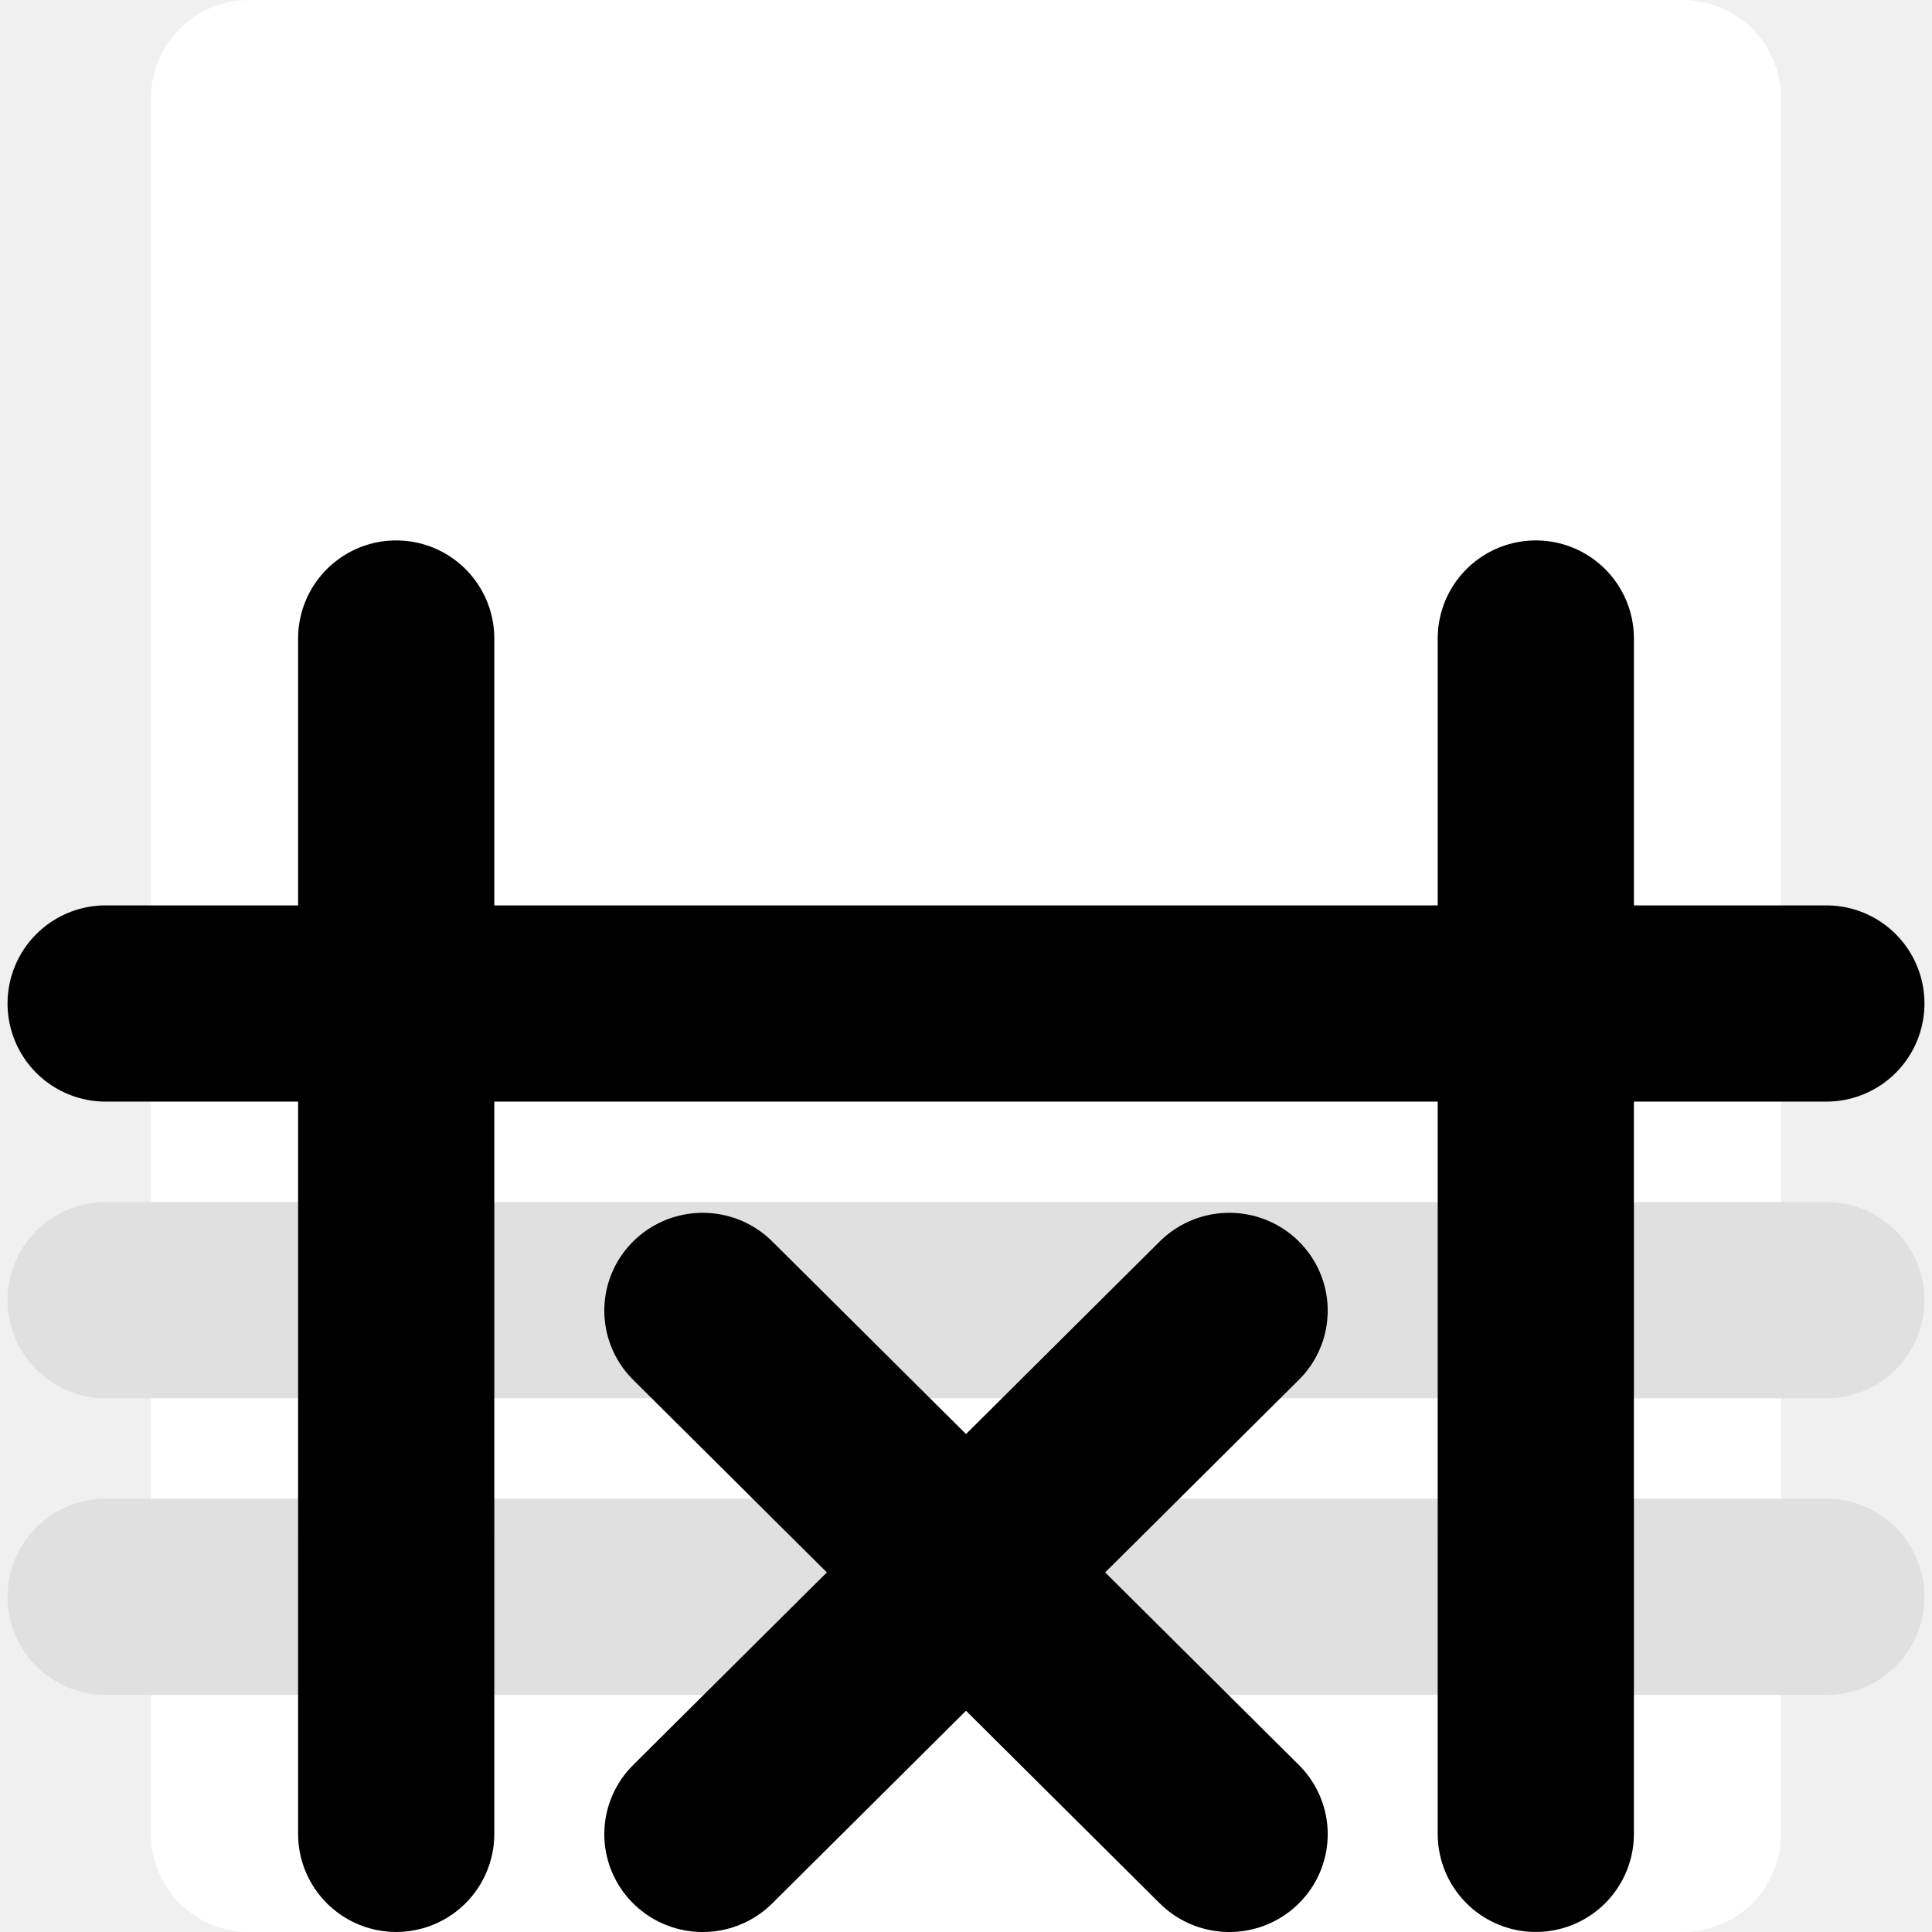
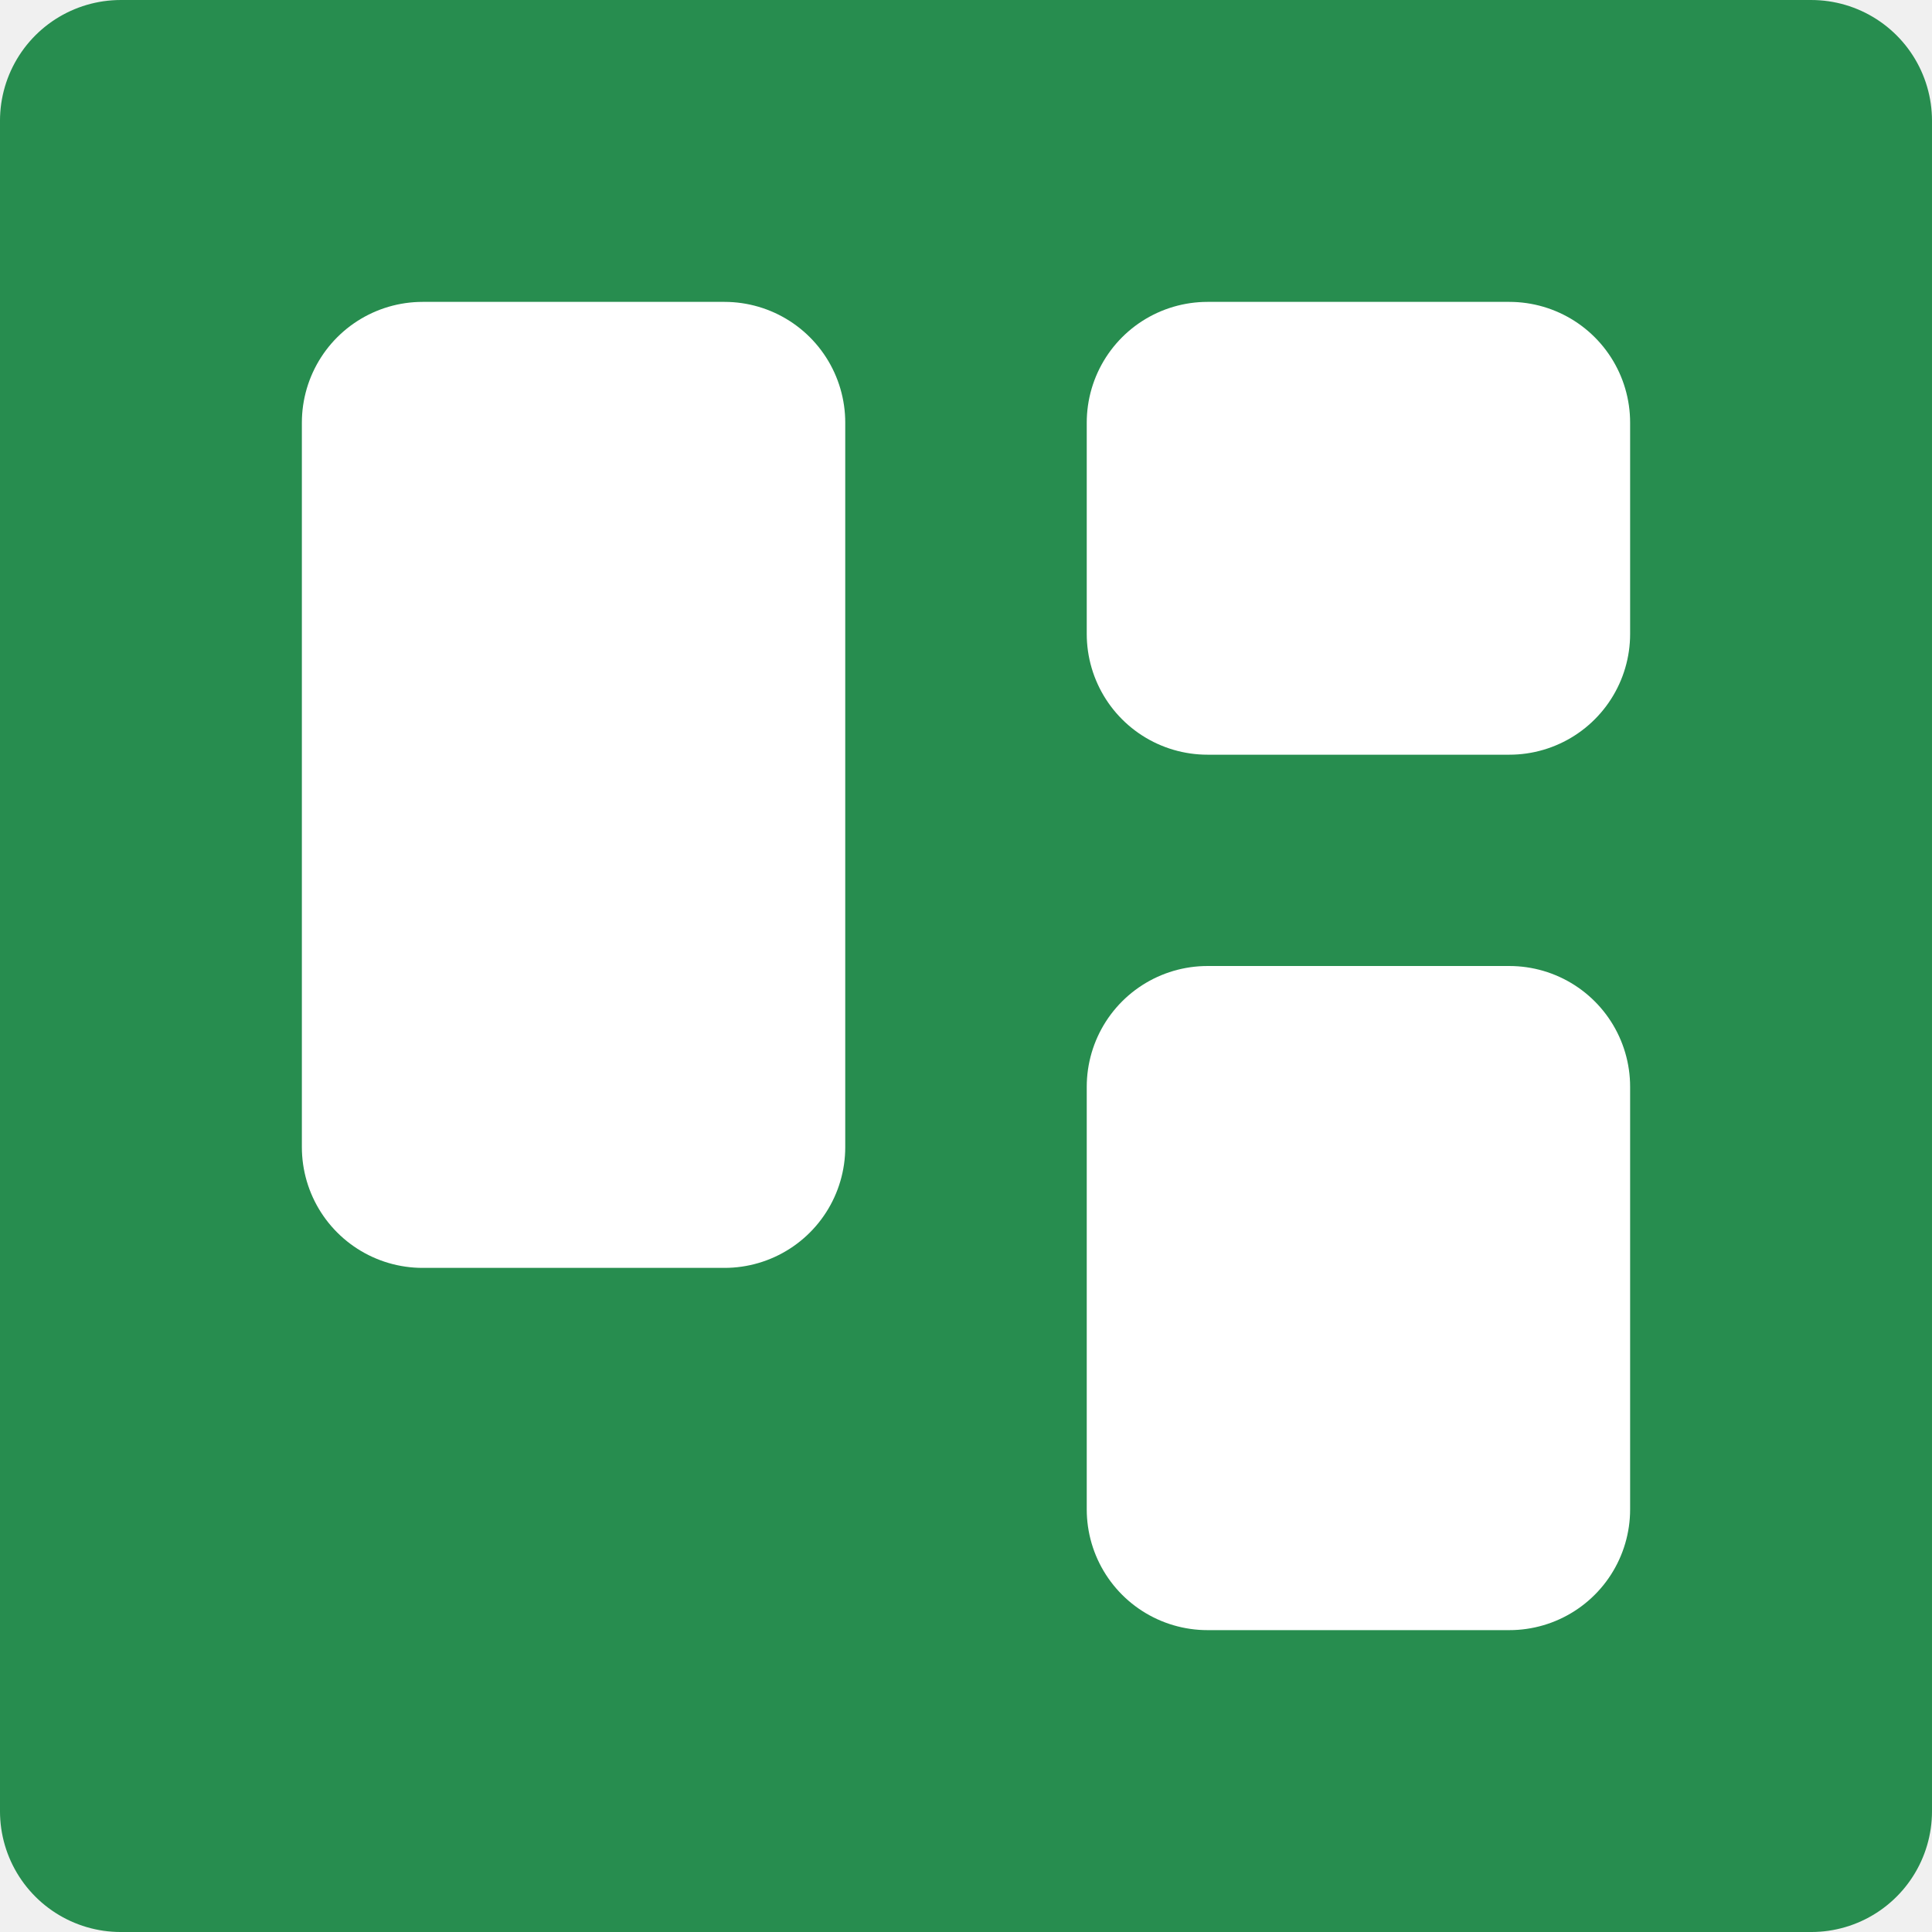
<svg xmlns="http://www.w3.org/2000/svg" width="128" height="128" viewBox="0 0 128 128" version="1.1" id="svg8">
  <defs id="defs2" />
  <g id="layer1" transform="translate(-182.0754,-14.84361)">
-     <rect style="opacity:1;fill:#ffffff;fill-opacity:1;stroke:#ffffff;stroke-width:13;stroke-linecap:round;stroke-linejoin:round;stroke-miterlimit:4;stroke-dasharray:none;stroke-dashoffset:1.002;stroke-opacity:1" id="rect2731" width="95" height="115" x="198.575" y="21.344" />
-     <g id="g2071" transform="matrix(1.112407,0,0,1.112407,-27.66063,-12.3281)" style="stroke-width:0.899" />
-     <path style="fill:none;stroke:#e0e0e0;stroke-width:13;stroke-linecap:round;stroke-linejoin:round;stroke-miterlimit:4;stroke-dasharray:none;stroke-opacity:1" d="M 189.075,100.982 H 303.076" id="path1208-6" />
-     <path style="fill:none;stroke:#e0e0e0;stroke-width:13;stroke-linecap:round;stroke-linejoin:round;stroke-miterlimit:4;stroke-dasharray:none;stroke-opacity:1" d="M 189.075,120.637 H 303.076" id="path1208-4" />
-     <path style="fill:none;stroke:#000000;stroke-width:13;stroke-linecap:round;stroke-linejoin:round;stroke-miterlimit:4;stroke-dasharray:none;stroke-opacity:1" d="m 208.324,136.341 7.9e-4,-79.194" id="path1210" />
-     <g id="g1246" transform="matrix(1.890202,0,0,1.879145,-51.48355,-32.09064)" style="stroke:#000000;stroke-width:6.898;stroke-linecap:round;stroke-linejoin:round;stroke-miterlimit:4;stroke-dasharray:none;stroke-opacity:1">
-       <path style="fill:none;stroke:#000000;stroke-width:6.898;stroke-linecap:round;stroke-linejoin:round;stroke-miterlimit:4;stroke-dasharray:none;stroke-opacity:1" d="M 148.193,89.644 166.651,71.185" id="path1212" />
-       <path style="fill:none;stroke:#000000;stroke-width:6.898;stroke-linecap:round;stroke-linejoin:round;stroke-miterlimit:4;stroke-dasharray:none;stroke-opacity:1" d="M 166.651,89.644 148.193,71.185" id="path1212-5" />
-     </g>
-     <path style="fill:none;stroke:#000000;stroke-width:13;stroke-linecap:round;stroke-linejoin:round;stroke-miterlimit:4;stroke-dasharray:none;stroke-opacity:1" d="m 283.826,136.341 8e-4,-79.194" id="path1210-0" />
-     <path style="fill:none;stroke:#000000;stroke-width:13;stroke-linecap:round;stroke-linejoin:round;stroke-miterlimit:4;stroke-dasharray:none;stroke-opacity:1" d="M 189.075,81.328 H 303.076" id="path1208-6-6" />
+     <g id="g2071" transform="matrix(0.9973305,0,0,0.9973305,-5.343113,-8.896546)" style="stroke-width:1.003" />
+     <rect style="fill:#278d4f;fill-opacity:1;stroke:#278d4f;stroke-width:16;stroke-linecap:round;stroke-linejoin:round;stroke-miterlimit:4;stroke-dasharray:none;stroke-opacity:1" id="rect840" width="112" height="112" x="190.075" y="22.844" />
+     <rect style="fill:#ffffff;fill-opacity:1;stroke:#ffffff;stroke-width:16;stroke-linecap:round;stroke-linejoin:round;stroke-miterlimit:4;stroke-dasharray:none;stroke-opacity:1" id="rect1223" width="20" height="48" x="210.075" y="42.844" />
+     <rect style="fill:#ffffff;fill-opacity:1;stroke:#ffffff;stroke-width:16;stroke-linecap:round;stroke-linejoin:round;stroke-miterlimit:4;stroke-dasharray:none;stroke-opacity:1" id="rect1223-8" width="20" height="28" x="262.075" y="86.844" />
+     <rect style="fill:#ffffff;fill-opacity:1;stroke:#ffffff;stroke-width:16;stroke-linecap:round;stroke-linejoin:round;stroke-miterlimit:4;stroke-dasharray:none;stroke-opacity:1" id="rect1223-6" width="20" height="14" x="262.075" y="42.844" />
  </g>
</svg>
